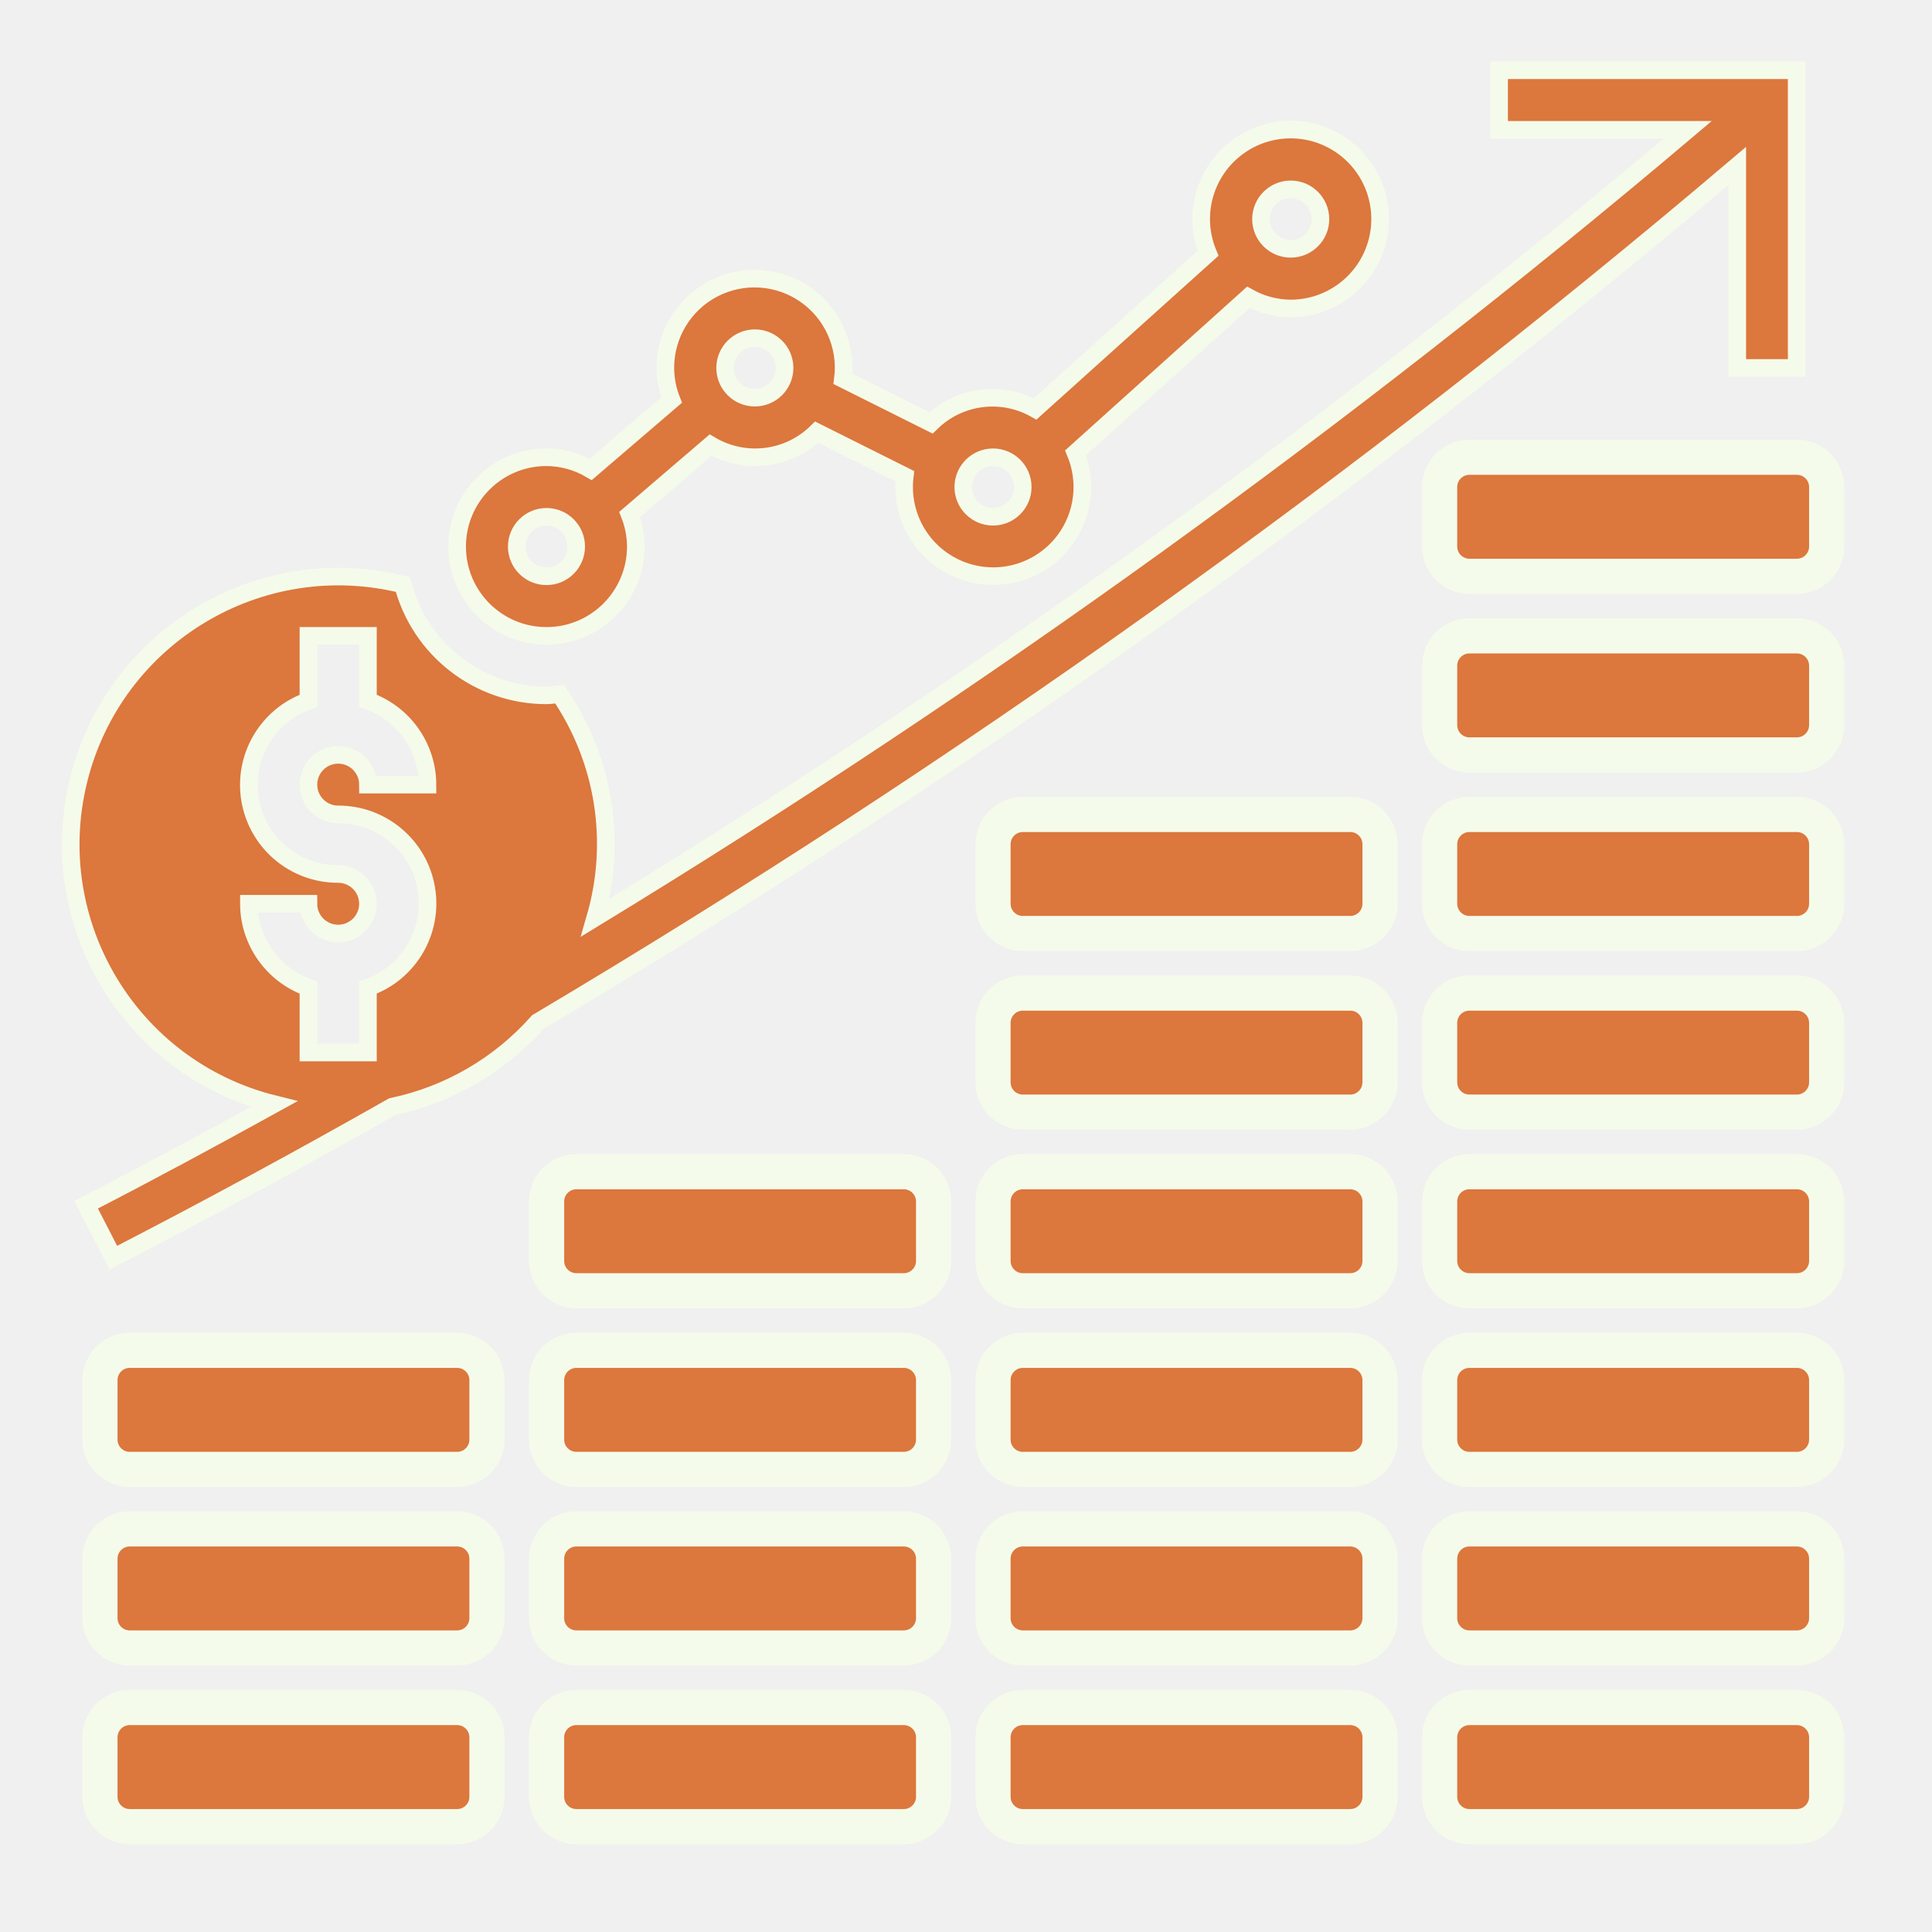
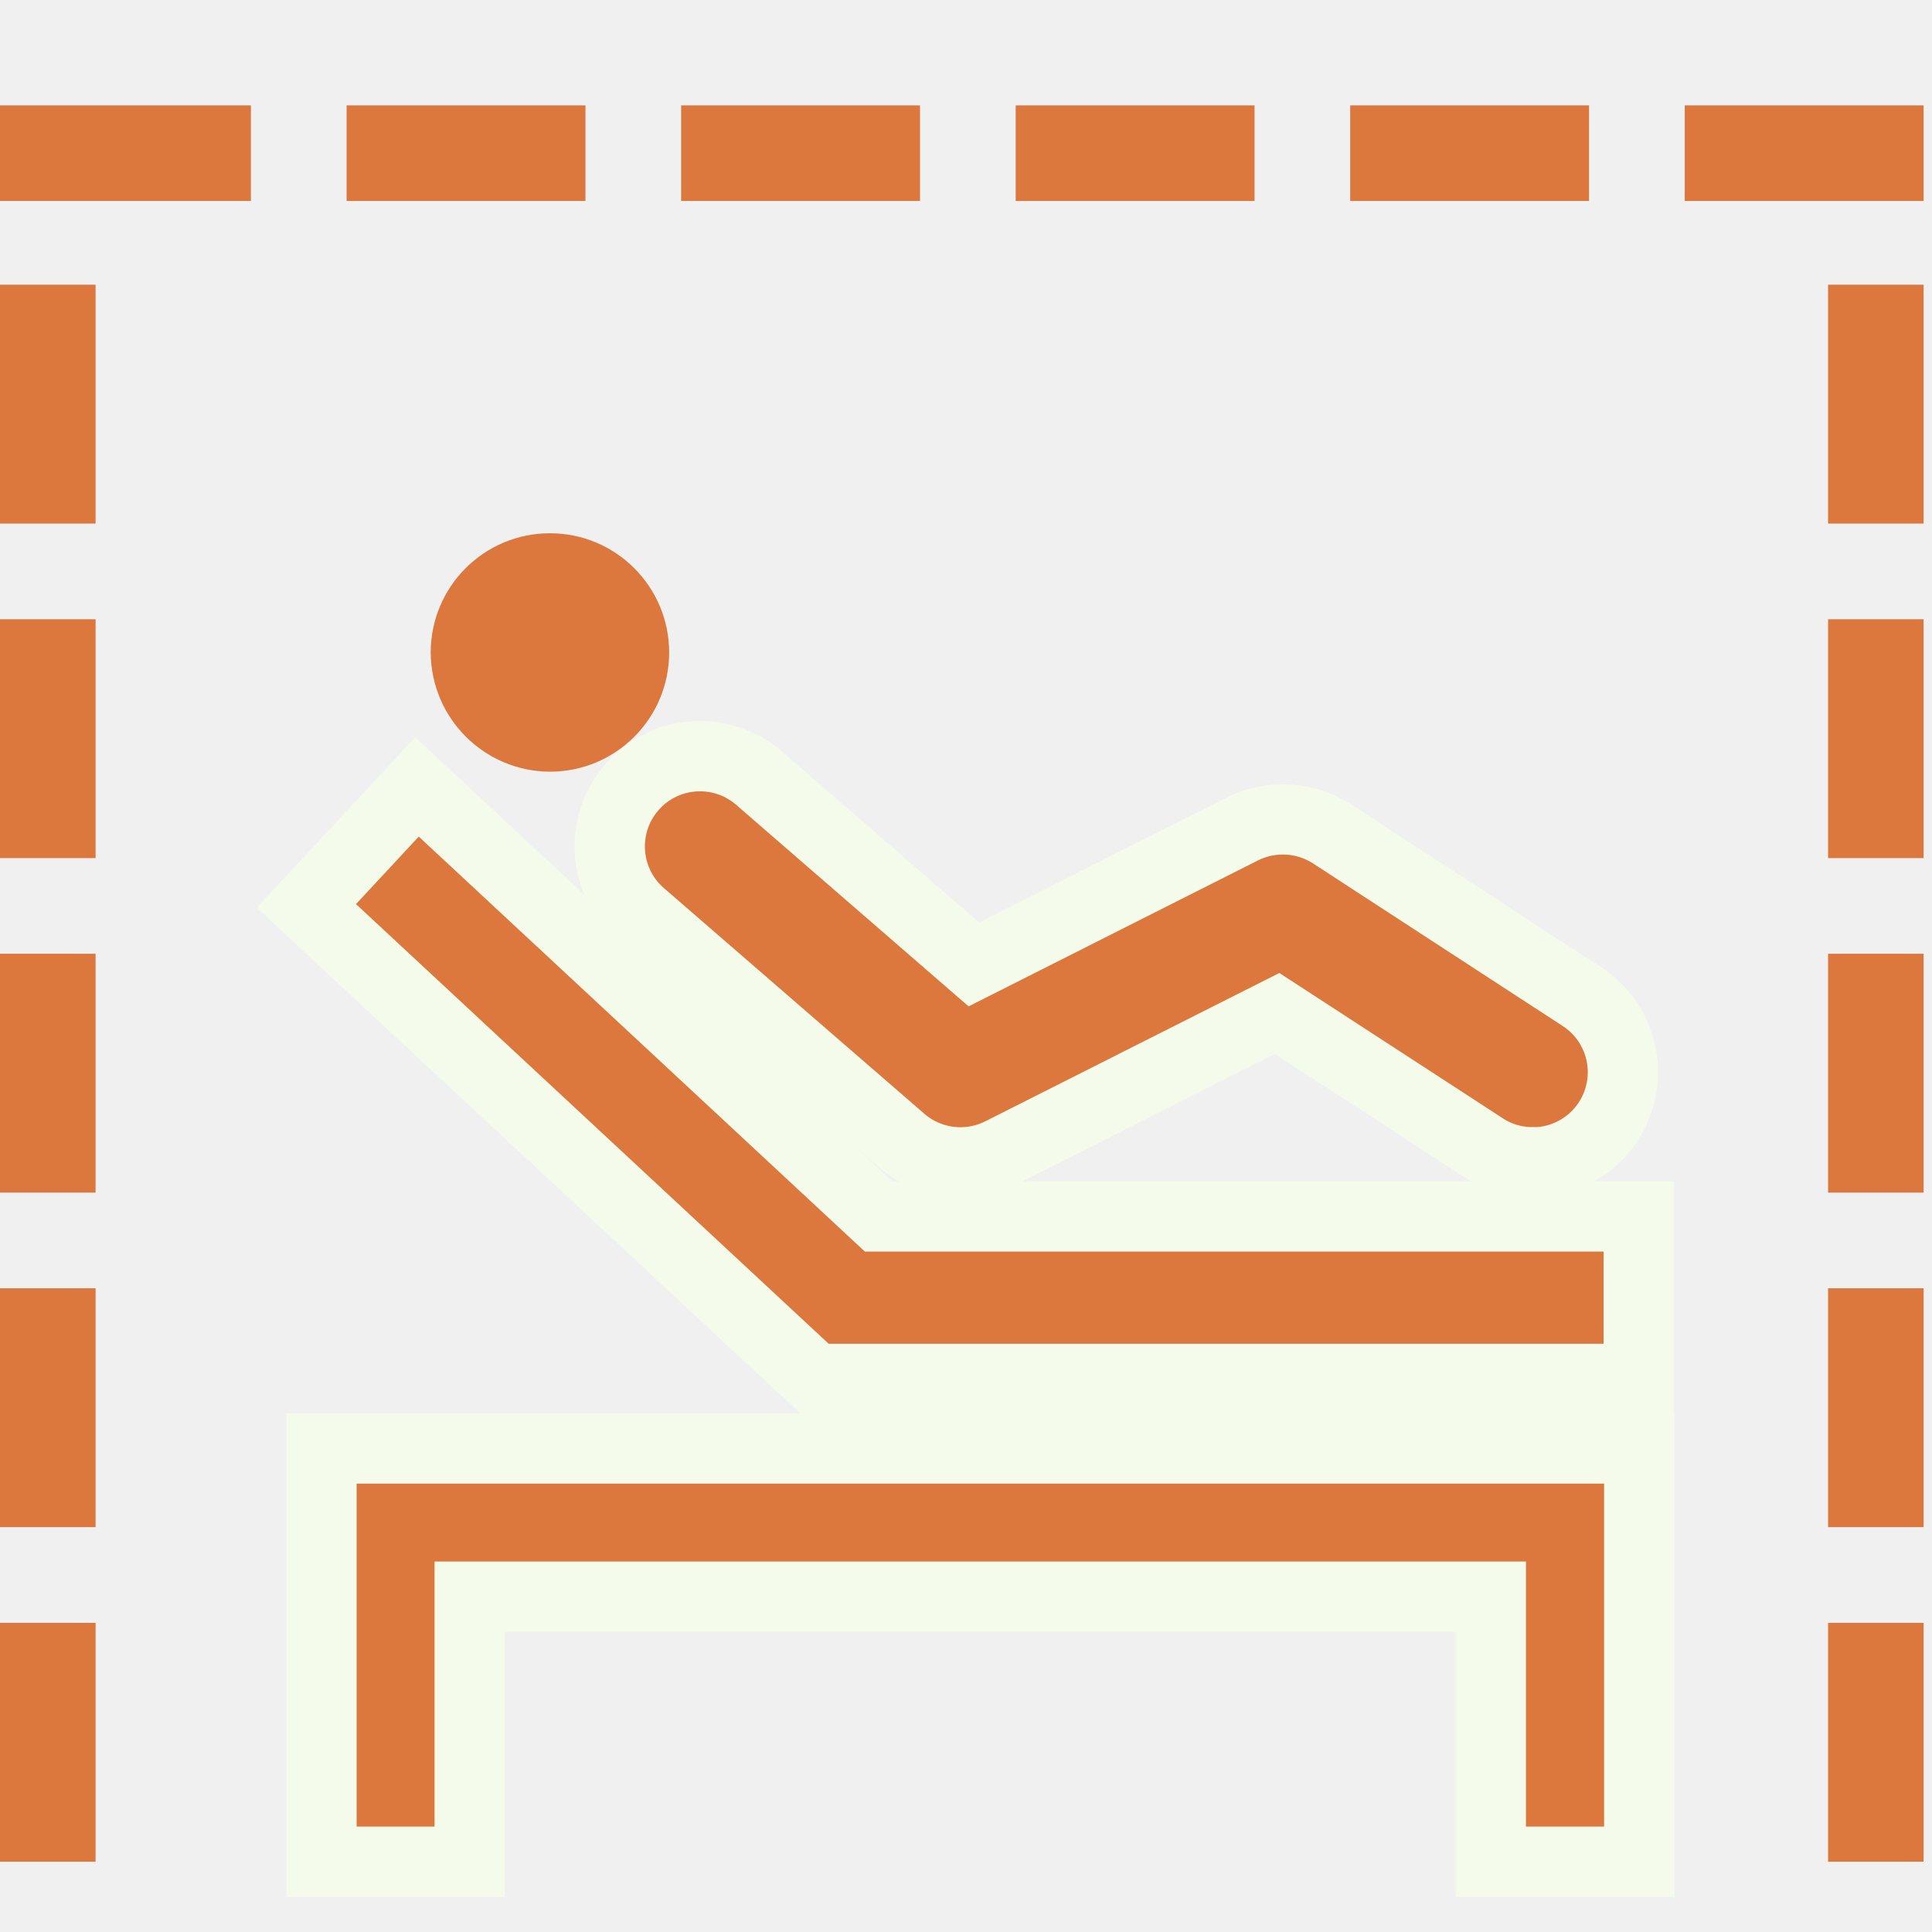
- <svg xmlns="http://www.w3.org/2000/svg" width="55" height="55" viewBox="0 0 55 55">
-   <g id="Group_24973" data-name="Group 24973" transform="translate(-1121 -1437)">
-     <g id="noun-cost-2610086" transform="translate(1048.689 1412.75)">
-       <path id="Path_348990" data-name="Path 348990" d="M508.92,507.5H499.6a.848.848,0,0,0-.848.847v1.695a.848.848,0,0,0,.848.848h9.322a.848.848,0,0,0,.847-.848v-1.695A.848.848,0,0,0,508.92,507.5Z" transform="translate(-385.457 -434.64)" fill="#dc773d" stroke="#f5fbea" stroke-width="1" />
-       <path id="Path_348991" data-name="Path 348991" d="M508.92,455H499.6a.848.848,0,0,0-.848.847v1.695a.848.848,0,0,0,.848.847h9.322a.848.848,0,0,0,.847-.847v-1.695A.848.848,0,0,0,508.92,455Z" transform="translate(-385.457 -387.225)" fill="#dc773d" stroke="#f5fbea" stroke-width="1" />
-       <path id="Path_348992" data-name="Path 348992" d="M508.92,402.5H499.6a.848.848,0,0,0-.848.848v1.695a.848.848,0,0,0,.848.847h9.322a.848.848,0,0,0,.847-.847v-1.695A.848.848,0,0,0,508.92,402.5Z" transform="translate(-385.457 -339.809)" fill="#dc773d" stroke="#f5fbea" stroke-width="1" />
-       <path id="Path_348993" data-name="Path 348993" d="M508.92,350H499.6a.848.848,0,0,0-.848.847v1.695a.848.848,0,0,0,.848.847h9.322a.848.848,0,0,0,.847-.847v-1.695A.848.848,0,0,0,508.92,350Z" transform="translate(-385.457 -292.394)" fill="#dc773d" stroke="#f5fbea" stroke-width="1" />
-       <path id="Path_348994" data-name="Path 348994" d="M508.92,297.5H499.6a.848.848,0,0,0-.848.847v1.695a.848.848,0,0,0,.848.847h9.322a.848.848,0,0,0,.847-.847v-1.695A.848.848,0,0,0,508.92,297.5Z" transform="translate(-385.457 -244.979)" fill="#dc773d" stroke="#f5fbea" stroke-width="1" />
-       <path id="Path_348995" data-name="Path 348995" d="M508.92,245H499.6a.848.848,0,0,0-.848.847v1.695a.848.848,0,0,0,.848.847h9.322a.848.848,0,0,0,.847-.847v-1.695A.848.848,0,0,0,508.92,245Z" transform="translate(-385.457 -197.564)" fill="#dc773d" stroke="#f5fbea" stroke-width="1" />
-       <path id="Path_348996" data-name="Path 348996" d="M377.669,507.5h-9.322a.848.848,0,0,0-.847.847v1.695a.848.848,0,0,0,.847.848h9.322a.848.848,0,0,0,.847-.848v-1.695A.848.848,0,0,0,377.669,507.5Z" transform="translate(-266.919 -434.64)" fill="#dc773d" stroke="#f5fbea" stroke-width="1" />
-       <path id="Path_348997" data-name="Path 348997" d="M377.669,455h-9.322a.848.848,0,0,0-.847.847v1.695a.848.848,0,0,0,.847.847h9.322a.848.848,0,0,0,.847-.847v-1.695A.848.848,0,0,0,377.669,455Z" transform="translate(-266.919 -387.225)" fill="#dc773d" stroke="#f5fbea" stroke-width="1" />
-       <path id="Path_348998" data-name="Path 348998" d="M377.669,402.5h-9.322a.848.848,0,0,0-.847.848v1.695a.848.848,0,0,0,.847.847h9.322a.848.848,0,0,0,.847-.847v-1.695A.848.848,0,0,0,377.669,402.5Z" transform="translate(-266.919 -339.809)" fill="#dc773d" stroke="#f5fbea" stroke-width="1" />
-       <path id="Path_348999" data-name="Path 348999" d="M377.669,350h-9.322a.848.848,0,0,0-.847.847v1.695a.848.848,0,0,0,.847.847h9.322a.848.848,0,0,0,.847-.847v-1.695A.848.848,0,0,0,377.669,350Z" transform="translate(-266.919 -292.394)" fill="#dc773d" stroke="#f5fbea" stroke-width="1" />
-       <path id="Path_349000" data-name="Path 349000" d="M246.419,507.5H237.1a.848.848,0,0,0-.847.847v1.695a.848.848,0,0,0,.847.848h9.322a.848.848,0,0,0,.847-.848v-1.695A.848.848,0,0,0,246.419,507.5Z" transform="translate(-148.381 -434.64)" fill="#dc773d" stroke="#f5fbea" stroke-width="1" />
-       <path id="Path_349001" data-name="Path 349001" d="M246.419,455H237.1a.848.848,0,0,0-.847.847v1.695a.848.848,0,0,0,.847.847h9.322a.848.848,0,0,0,.847-.847v-1.695A.848.848,0,0,0,246.419,455Z" transform="translate(-148.381 -387.225)" fill="#dc773d" stroke="#f5fbea" stroke-width="1" />
-       <path id="Path_349002" data-name="Path 349002" d="M115.169,507.5h-9.322a.848.848,0,0,0-.847.847v1.695a.848.848,0,0,0,.847.848h9.322a.848.848,0,0,0,.847-.848v-1.695A.848.848,0,0,0,115.169,507.5Z" transform="translate(-29.843 -434.64)" fill="#dc773d" stroke="#f5fbea" stroke-width="1" />
-       <path id="Path_349003" data-name="Path 349003" d="M115.169,455h-9.322a.848.848,0,0,0-.847.847v1.695a.848.848,0,0,0,.847.847h9.322a.848.848,0,0,0,.847-.847v-1.695A.848.848,0,0,0,115.169,455Z" transform="translate(-29.843 -387.225)" fill="#dc773d" stroke="#f5fbea" stroke-width="1" />
-       <path id="Path_349004" data-name="Path 349004" d="M246.419,402.5H237.1a.848.848,0,0,0-.847.848v1.695a.848.848,0,0,0,.847.847h9.322a.848.848,0,0,0,.847-.847v-1.695A.848.848,0,0,0,246.419,402.5Z" transform="translate(-148.381 -339.809)" fill="#dc773d" stroke="#f5fbea" stroke-width="1" />
-       <path id="Path_349005" data-name="Path 349005" d="M115.169,402.5h-9.322a.848.848,0,0,0-.847.848v1.695a.848.848,0,0,0,.847.847h9.322a.848.848,0,0,0,.847-.847v-1.695A.848.848,0,0,0,115.169,402.5Z" transform="translate(-29.843 -339.809)" fill="#dc773d" stroke="#f5fbea" stroke-width="1" />
-       <path id="Path_349006" data-name="Path 349006" d="M246.419,350H237.1a.848.848,0,0,0-.847.847v1.695a.848.848,0,0,0,.847.847h9.322a.848.848,0,0,0,.847-.847v-1.695A.848.848,0,0,0,246.419,350Z" transform="translate(-148.381 -292.394)" fill="#dc773d" stroke="#f5fbea" stroke-width="1" />
-       <path id="Path_349007" data-name="Path 349007" d="M377.669,297.5h-9.322a.848.848,0,0,0-.847.847v1.695a.848.848,0,0,0,.847.847h9.322a.848.848,0,0,0,.847-.847v-1.695A.848.848,0,0,0,377.669,297.5Z" transform="translate(-266.919 -244.979)" fill="#dc773d" stroke="#f5fbea" stroke-width="1" />
-       <path id="Path_349008" data-name="Path 349008" d="M377.669,245h-9.322a.848.848,0,0,0-.847.847v1.695a.848.848,0,0,0,.847.847h9.322a.848.848,0,0,0,.847-.847v-1.695A.848.848,0,0,0,377.669,245Z" transform="translate(-266.919 -197.564)" fill="#dc773d" stroke="#f5fbea" stroke-width="1" />
-       <path id="Path_349009" data-name="Path 349009" d="M508.92,192.5H499.6a.848.848,0,0,0-.848.847v1.695a.848.848,0,0,0,.848.847h9.322a.848.848,0,0,0,.847-.847v-1.695A.848.848,0,0,0,508.92,192.5Z" transform="translate(-385.457 -150.148)" fill="#dc773d" stroke="#f5fbea" stroke-width="1" />
-       <path id="Path_349010" data-name="Path 349010" d="M508.92,140H499.6a.848.848,0,0,0-.848.847v1.695a.848.848,0,0,0,.848.847h9.322a.848.848,0,0,0,.847-.847v-1.695A.848.848,0,0,0,508.92,140Z" transform="translate(-385.457 -102.733)" fill="#dc773d" stroke="#f5fbea" stroke-width="1" />
-       <path id="Path_349011" data-name="Path 349011" d="M143.71,28.971v5.753H145.4V26.25H136.93v1.695H142.3a248.578,248.578,0,0,1-31.1,22.428,7.553,7.553,0,0,0-1.02-6.365c-.126.012-.248.038-.376.038a4.227,4.227,0,0,1-4.081-3.156,7.62,7.62,0,1,0-3.669,14.792c-1.75.965-3.525,1.925-5.35,2.864l.776,1.507c2.73-1.406,5.378-2.847,7.941-4.3a7.625,7.625,0,0,0,4.14-2.406A250.156,250.156,0,0,0,143.71,28.971Zm-39.83,20.16a2.536,2.536,0,0,1-.847-4.929V42.351h1.695V44.2a2.538,2.538,0,0,1,1.695,2.387h-1.695a.847.847,0,1,0-.847.847,2.536,2.536,0,0,1,.847,4.929v1.851h-1.695V52.365a2.539,2.539,0,0,1-1.695-2.387h1.695a.847.847,0,1,0,.847-.847Z" transform="translate(-21.942)" fill="#dc773d" stroke="#f5fbea" stroke-width="0.5" />
-       <path id="Path_349012" data-name="Path 349012" d="M212.542,58.157a2.545,2.545,0,0,0,2.542-2.542,2.513,2.513,0,0,0-.176-.912l2.307-1.977a2.5,2.5,0,0,0,3.019-.369l2.508,1.254a2.536,2.536,0,1,0,4.859-.664l4.922-4.429a2.5,2.5,0,0,0,1.2.318,2.546,2.546,0,1,0-2.348-1.569l-4.922,4.429a2.491,2.491,0,0,0-2.965.4l-2.508-1.254a2.537,2.537,0,1,0-5.054-.309,2.514,2.514,0,0,0,.176.912L213.8,53.419a2.516,2.516,0,0,0-1.259-.347,2.542,2.542,0,1,0,0,5.085Zm21.186-12.712a.847.847,0,1,1-.847.847A.849.849,0,0,1,233.729,45.445Zm-8.475,7.627a.847.847,0,1,1-.847.847A.849.849,0,0,1,225.254,53.072Zm-6.78-3.39a.847.847,0,1,1-.847.847A.849.849,0,0,1,218.475,49.682Zm-5.932,5.085a.847.847,0,1,1-.847.847A.849.849,0,0,1,212.542,54.767Z" transform="translate(-124.673 -15.805)" fill="#dc773d" stroke="#f5fbea" stroke-width="0.5" />
+ <svg xmlns="http://www.w3.org/2000/svg" width="55.001" height="55" viewBox="0 0 55.001 55">
+   <g id="Group_24970" data-name="Group 24970" transform="translate(-562.999 -1436)">
+     <g id="noun-isolation-64171" transform="translate(490.211 1406.609)">
+       <path id="Path_349108" data-name="Path 349108" d="M201.105,162.989a3.394,3.394,0,1,0-3.393-3.392A3.409,3.409,0,0,0,201.105,162.989Z" transform="translate(-112.662 -111.629)" fill="#dc773d" />
+       <path id="Path_349109" data-name="Path 349109" d="M199.66,246.456H176.206L161.73,232.991l3.148-3.387,13.145,12.228H199.66Z" transform="translate(-80.22 -177.81)" fill="#dc773d" stroke="#f5fbea" stroke-width="2" />
+       <path id="Path_349110" data-name="Path 349110" d="M275.809,232.284a2.526,2.526,0,0,1-1.4-.417l-5.873-3.819-7.859,3.964a2.57,2.57,0,0,1-2.839-.352l-7.414-6.424a2.569,2.569,0,0,1,3.365-3.884l6.112,5.3,7.641-3.854a2.58,2.58,0,0,1,2.559.14l7.11,4.63a2.568,2.568,0,0,1-1.4,4.721Z" transform="translate(-159.39 -169.806)" fill="#dc773d" stroke="#f5fbea" stroke-width="2" />
+       <path id="Path_349111" data-name="Path 349111" d="M203.625,432.784H199.4v-7.546H170.33v7.546h-4.218V421.02h37.513Z" transform="translate(-84.171 -350.393)" fill="#dc773d" stroke="#f5fbea" stroke-width="2" />
+       <path id="Path_349112" data-name="Path 349112" d="M75.795,478.248H73.074v-6.8h2.721Z" transform="translate(-0.286 -395.857)" fill="#dc773d" />
+       <path id="Path_349113" data-name="Path 349113" d="M75.795,381.449H73.074v-6.8h2.721Z" transform="translate(-0.286 -308.583)" fill="#dc773d" />
+       <path id="Path_349114" data-name="Path 349114" d="M75.795,284.648H73.074v-6.8h2.721Z" transform="translate(-0.286 -221.305)" fill="#dc773d" />
+       <path id="Path_349115" data-name="Path 349115" d="M75.795,187.848H73.074v-6.8h2.721Z" transform="translate(-0.286 -134.028)" fill="#dc773d" />
+       <path id="Path_349116" data-name="Path 349116" d="M75.795,91.048H73.074v-6.8h2.721Z" transform="translate(-0.286 -46.752)" fill="#dc773d" />
+       <path id="Path_349117" data-name="Path 349117" d="M604.755,478.248h-2.72v-6.8h2.72Z" transform="translate(-477.205 -395.857)" fill="#dc773d" />
+       <path id="Path_349118" data-name="Path 349118" d="M604.755,381.449h-2.72v-6.8h2.72Z" transform="translate(-477.205 -308.583)" fill="#dc773d" />
+       <path id="Path_349119" data-name="Path 349119" d="M604.755,284.648h-2.72v-6.8h2.72Z" transform="translate(-477.205 -221.305)" fill="#dc773d" />
+       <path id="Path_349120" data-name="Path 349120" d="M604.755,187.848h-2.72v-6.8h2.72Z" transform="translate(-477.205 -134.028)" fill="#dc773d" />
+       <path id="Path_349121" data-name="Path 349121" d="M604.755,91.048h-2.72v-6.8h2.72Z" transform="translate(-477.205 -46.752)" fill="#dc773d" />
+       <path id="Path_349122" data-name="Path 349122" d="M567.328,35.112h-6.8V32.391h6.8Z" transform="translate(-439.778)" fill="#dc773d" />
+       <path id="Path_349123" data-name="Path 349123" d="M80.221,35.112H73.078V32.391h7.143Z" transform="translate(-0.29)" fill="#dc773d" />
+       <path id="Path_349124" data-name="Path 349124" d="M470.528,35.112h-6.8V32.391h6.8Z" transform="translate(-352.502)" fill="#dc773d" />
+       <path id="Path_349125" data-name="Path 349125" d="M373.738,35.112h-6.8V32.391h6.8Z" transform="translate(-265.235)" fill="#dc773d" />
+       <path id="Path_349126" data-name="Path 349126" d="M276.949,35.112h-6.8V32.391h6.8Z" transform="translate(-177.97)" fill="#dc773d" />
+       <path id="Path_349127" data-name="Path 349127" d="M180.138,35.112h-6.8V32.391h6.8Z" transform="translate(-90.683)" fill="#dc773d" />
    </g>
-     <g id="Rectangle_6526" data-name="Rectangle 6526" transform="translate(1121 1437)" fill="#fff" stroke="#707070" stroke-width="1" opacity="0">
+     <g id="Rectangle_6523" data-name="Rectangle 6523" transform="translate(563 1436)" fill="#fff" stroke="#707070" stroke-width="1" opacity="0">
      <rect width="55" height="55" stroke="none" />
      <rect x="0.5" y="0.5" width="54" height="54" fill="none" />
    </g>
  </g>
</svg>
